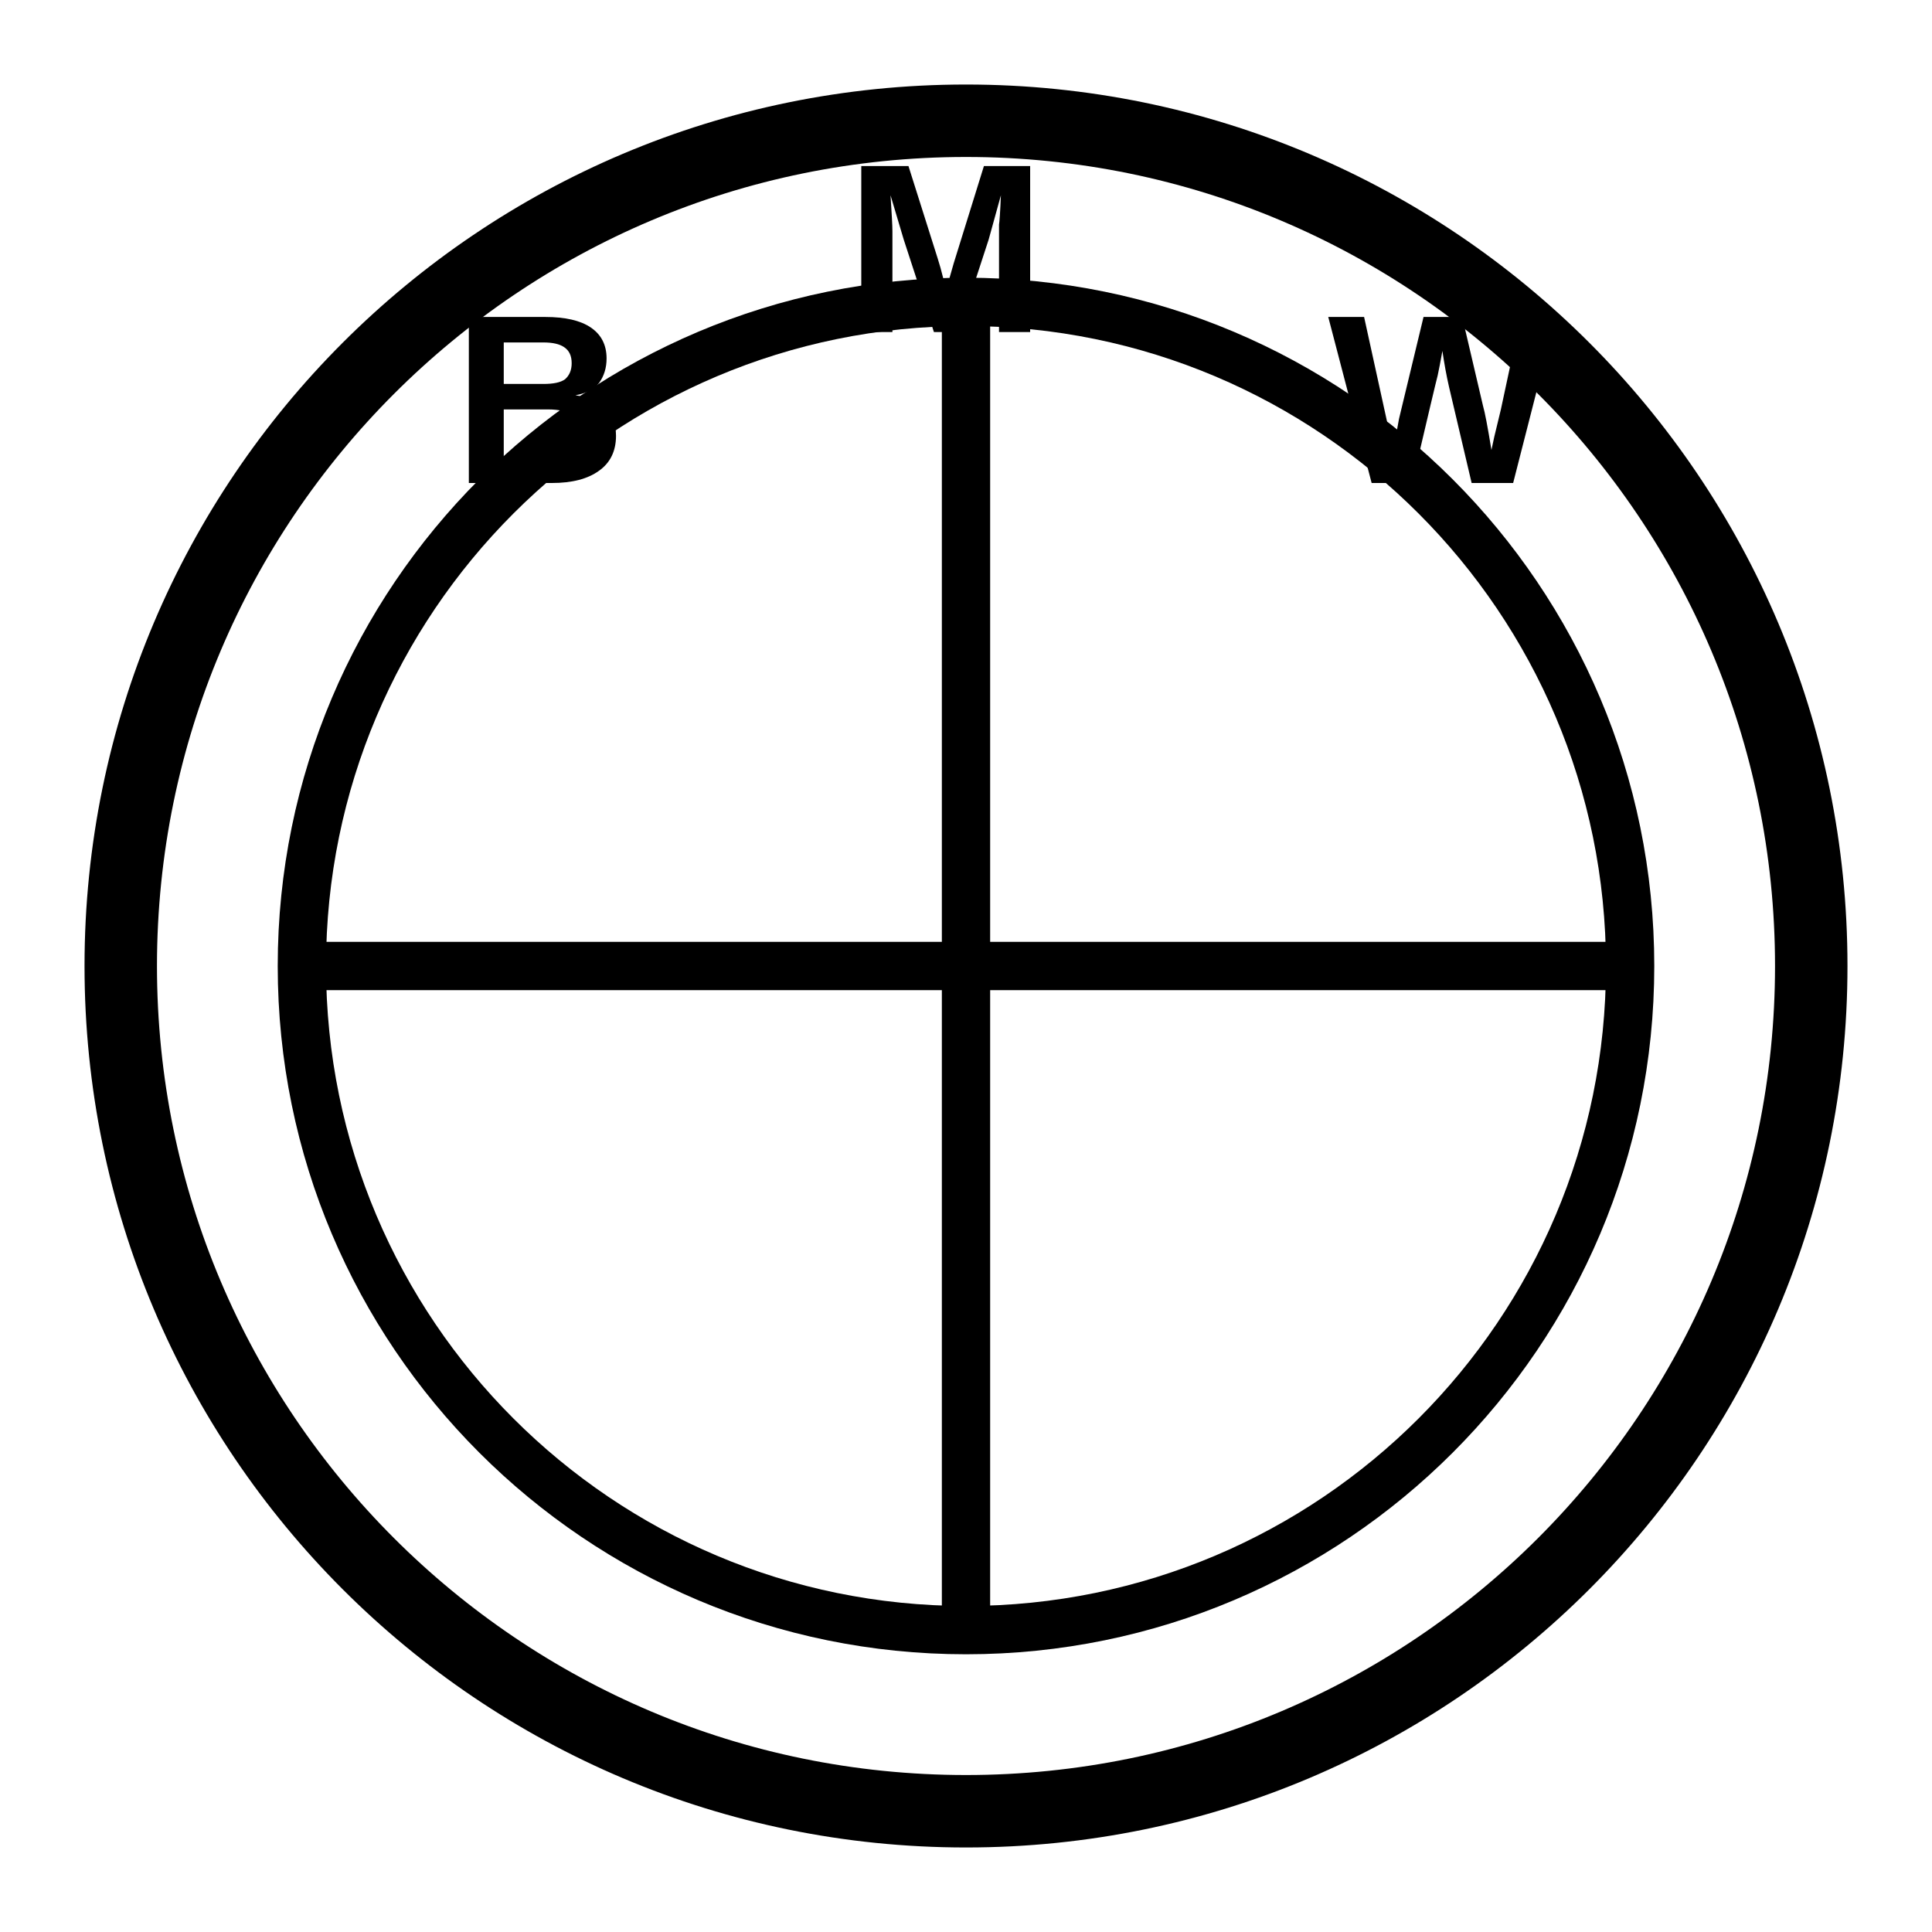
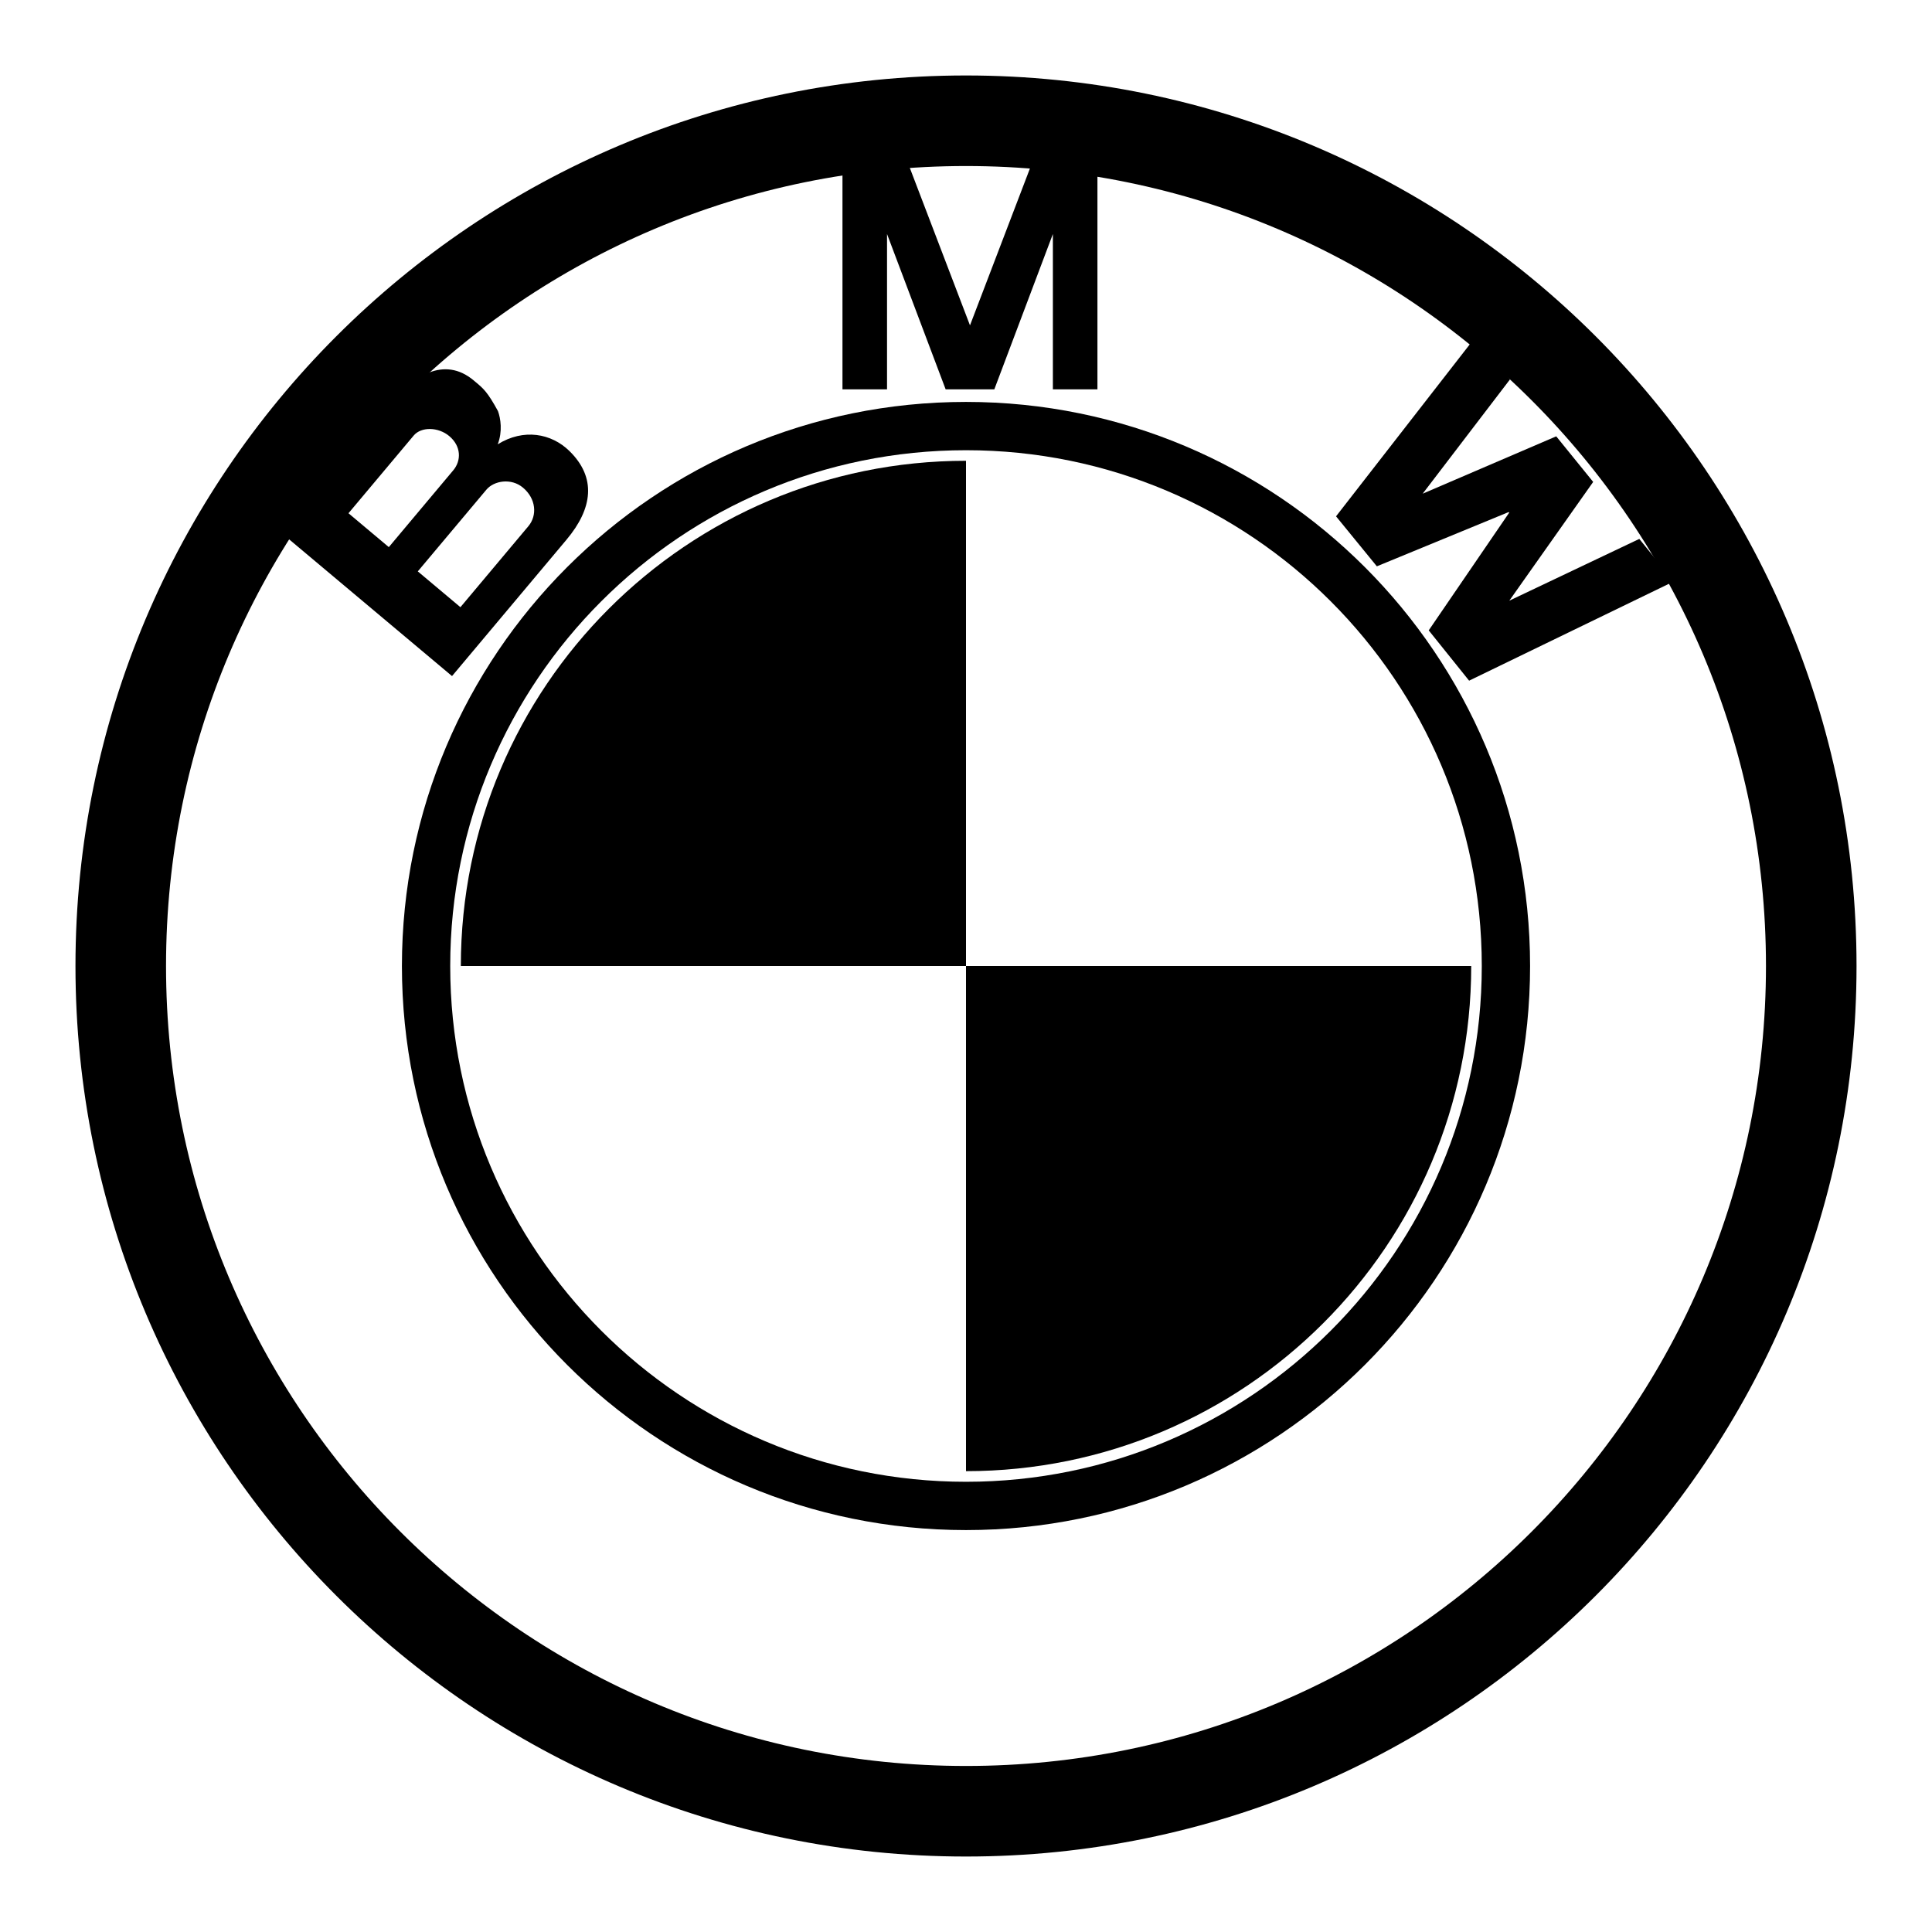
- <svg xmlns="http://www.w3.org/2000/svg" viewBox="0 0 32 32" fill="none">
-   <circle cx="16" cy="16" r="14" stroke="currentColor" stroke-width="1.2" fill="none" />
-   <circle cx="16" cy="16" r="11" stroke="currentColor" stroke-width="0.8" fill="none" />
-   <line x1="16" y1="5" x2="16" y2="27" stroke="currentColor" stroke-width="0.8" />
-   <line x1="5" y1="16" x2="27" y2="16" stroke="currentColor" stroke-width="0.8" />
-   <text x="7.5" y="8" font-family="Arial,sans-serif" font-weight="700" font-size="4" fill="currentColor" letter-spacing="0.3">B</text>
-   <text x="14" y="5.5" font-family="Arial,sans-serif" font-weight="700" font-size="4" fill="currentColor" letter-spacing="0.3">M</text>
-   <text x="22" y="8" font-family="Arial,sans-serif" font-weight="700" font-size="4" fill="currentColor" letter-spacing="0.3">W</text>
+ <svg xmlns="http://www.w3.org/2000/svg" width="800px" height="800px" viewBox="0 0 32 32" fill="none">
+   <path d="M16 2C8.268 2 2 8.268 2 16C2 23.732 8.268 30 16 30C23.732 30 30 23.732 30 16C30 8.268 23.732 2 16 2Z" fill="none" stroke="#000000" stroke-width="1.5" />
+   <path d="M16 24.943C11.061 24.943 7.057 20.939 7.057 16C7.057 11.061 11.061 7.057 16 7.057C20.939 7.057 24.943 11.061 24.943 16C24.943 20.939 20.939 24.943 16 24.943Z" fill="none" stroke="#000000" stroke-width="0.8" />
+   <path d="M7.633 16H16V7.632C11.379 7.632 7.633 11.379 7.633 16ZM16 16V24.367C20.621 24.367 24.368 20.621 24.368 16H16Z" fill="#000000" />
+   <path fill-rule="evenodd" clip-rule="evenodd" d="M8.244 7.359C8.674 7.092 9.132 7.179 9.428 7.467C9.884 7.91 9.817 8.422 9.384 8.938L7.487 11.198L4.661 8.826L6.459 6.683C6.831 6.24 7.351 5.886 7.846 6.301C7.855 6.308 7.864 6.316 7.872 6.323C8.007 6.435 8.074 6.491 8.248 6.809C8.292 6.929 8.326 7.146 8.244 7.359ZM7.441 7.223C7.26 7.071 6.977 7.065 6.852 7.214L5.772 8.501L6.44 9.062L7.508 7.789C7.642 7.629 7.641 7.391 7.441 7.223ZM7.626 10.057L8.752 8.715C8.901 8.537 8.88 8.259 8.661 8.076C8.469 7.915 8.183 7.959 8.055 8.112L6.92 9.464L7.626 10.057Z" fill="#000000" />
+   <path d="M17.439 3.876L16.469 6.449H15.663L14.692 3.876V6.449H13.954V2.764H15.063L16.066 5.389L17.069 2.764H18.177V6.449H17.439V3.876Z" fill="#000000" />
+   <path d="M24.999 9.949L26.388 7.982L25.776 7.227L23.564 8.177L25.011 6.283L24.441 5.579L22.129 8.552L22.805 9.38L24.989 8.481L24.997 8.491L23.664 10.441L24.333 11.274L27.722 9.631L27.152 8.926L24.999 9.949Z" fill="#000000" />
</svg>
